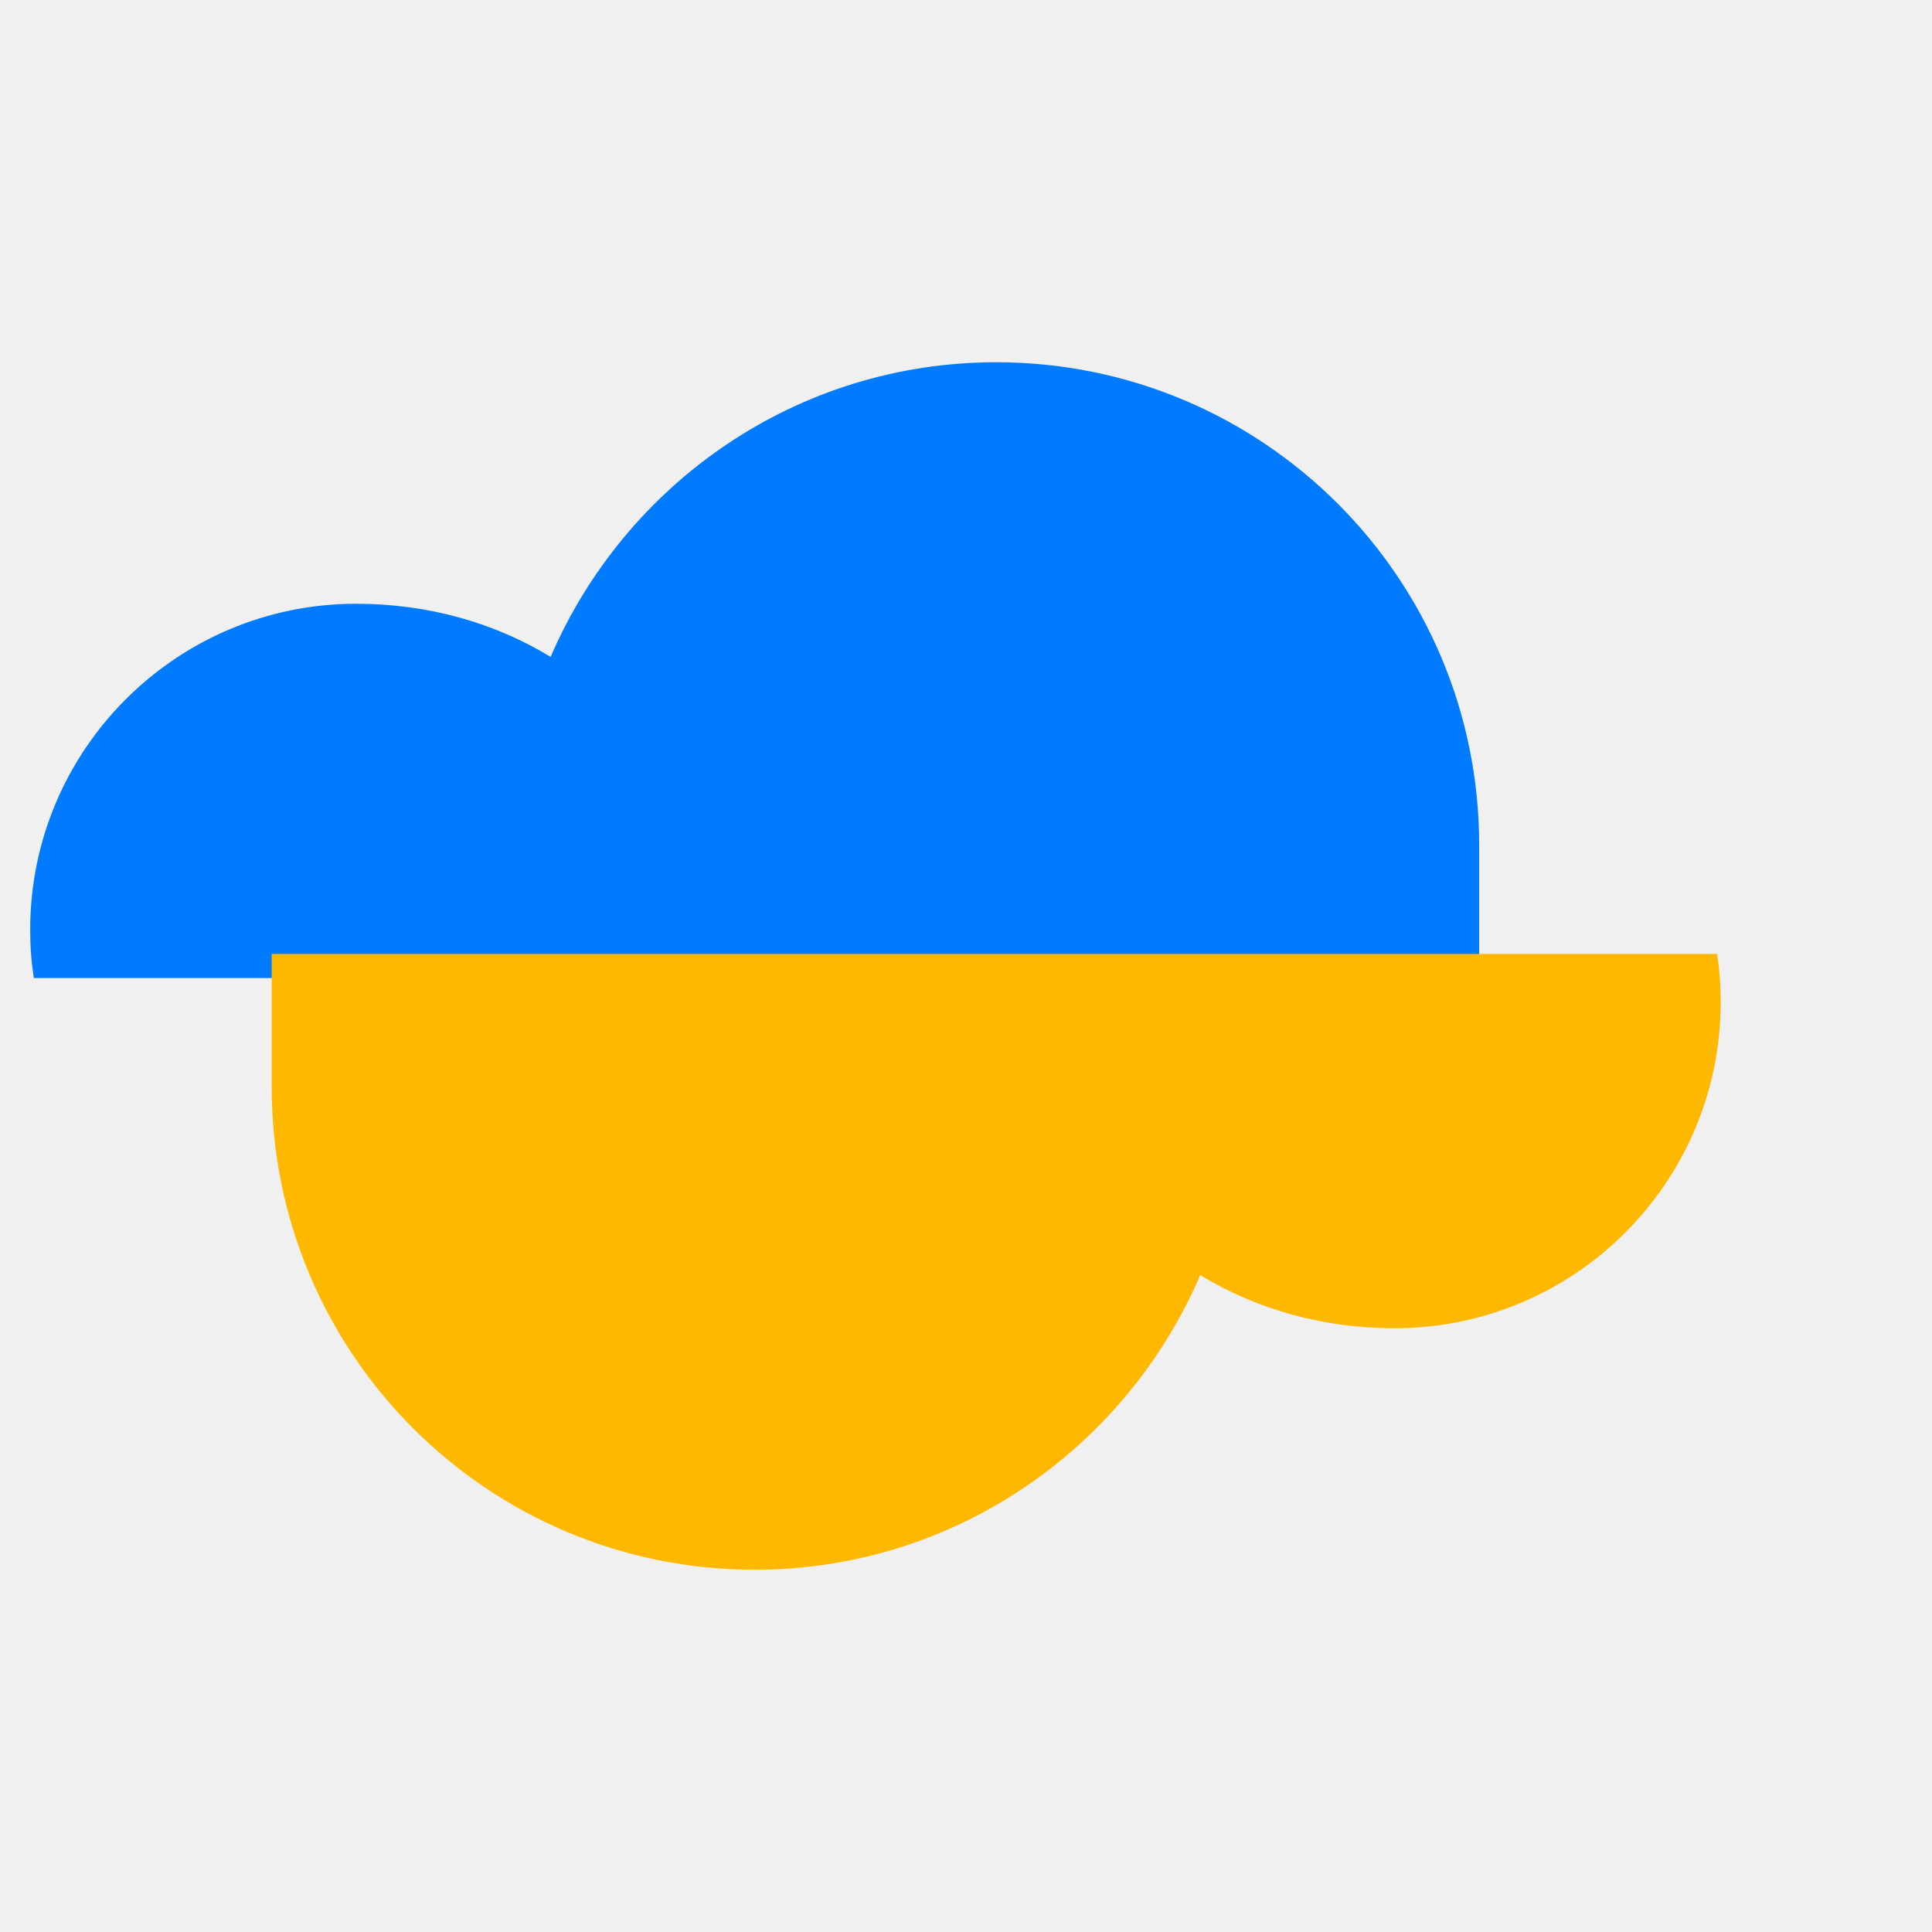
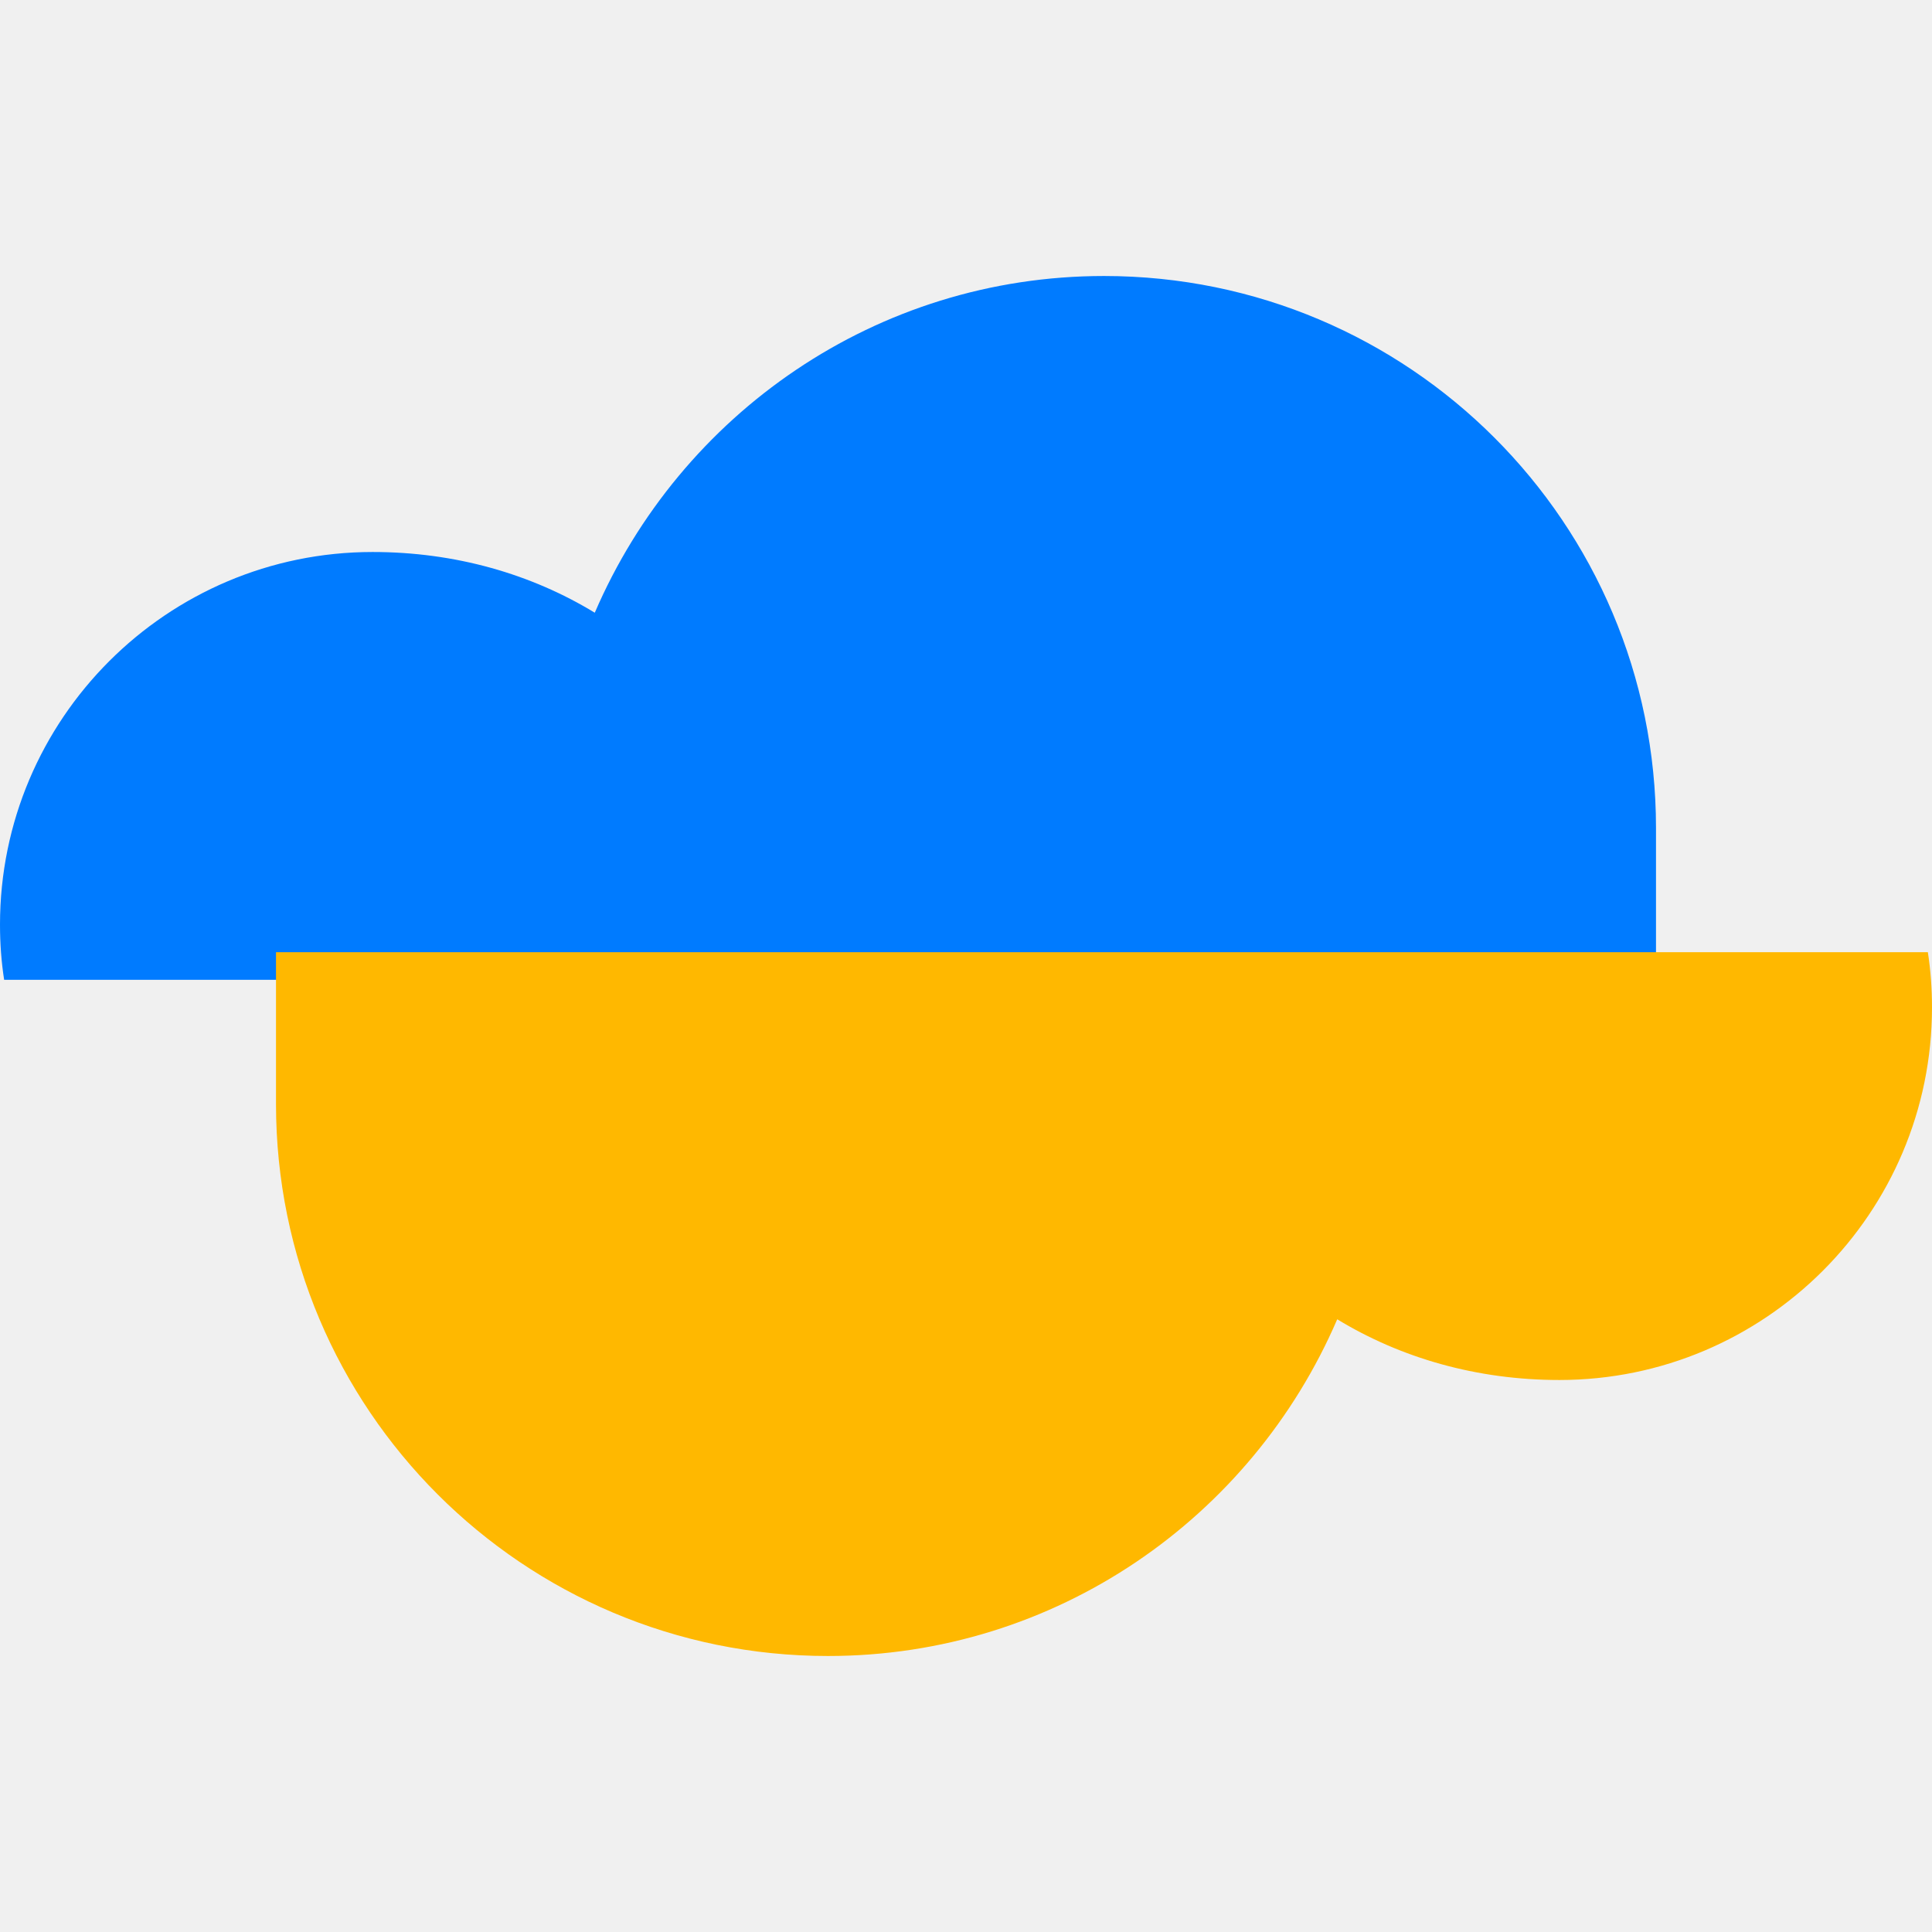
- <svg xmlns="http://www.w3.org/2000/svg" class="normal_logo" width="512" height="512" viewBox="0 0 512 512">
+ <svg xmlns="http://www.w3.org/2000/svg" width="512" height="512" viewBox="0 0 140 100">
  <style>
        .yellow { fill: #FFB800 !important; } 
        .primary { fill: #007BFF !important; } 
-         .text-main { fill: #FFFFFF !important; font-family: 'Segoe UI', Arial, sans-serif; font-weight: bold; }
-         .text-sub { fill: #FFFFFF !important; font-family: 'Segoe UI', Arial, sans-serif; font-weight: 300; }
    </style>
-   <g id="CloudIcon" transform="translate(256,256) scale(3.2) translate(-77.5,-50)">
+   <g id="CloudIcon">
    <path class="primary" d="M120,40 C120,17.9 102.1,0 80,0 C63.5,0 49.3,10 43.1,24.4 C38.5,21.6 33,20 27,20 C12.1,20 0,32.1 0,47 C0,48.4 0.1,49.7 0.3,51 C20,51 110,51 120,51 L120,40 Z" />
    <path class="yellow" d="M20,60 C20,82.1 37.9,100 60,100 C76.5,100 90.7,90 96.9,75.6 C101.5,78.4 107,80 113,80 C127.9,80 140,67.9 140,53 C140,51.6 139.9,50.3 139.7,49 C120,49 30,49 20,49 L20,60 Z" />
  </g>
</svg>
